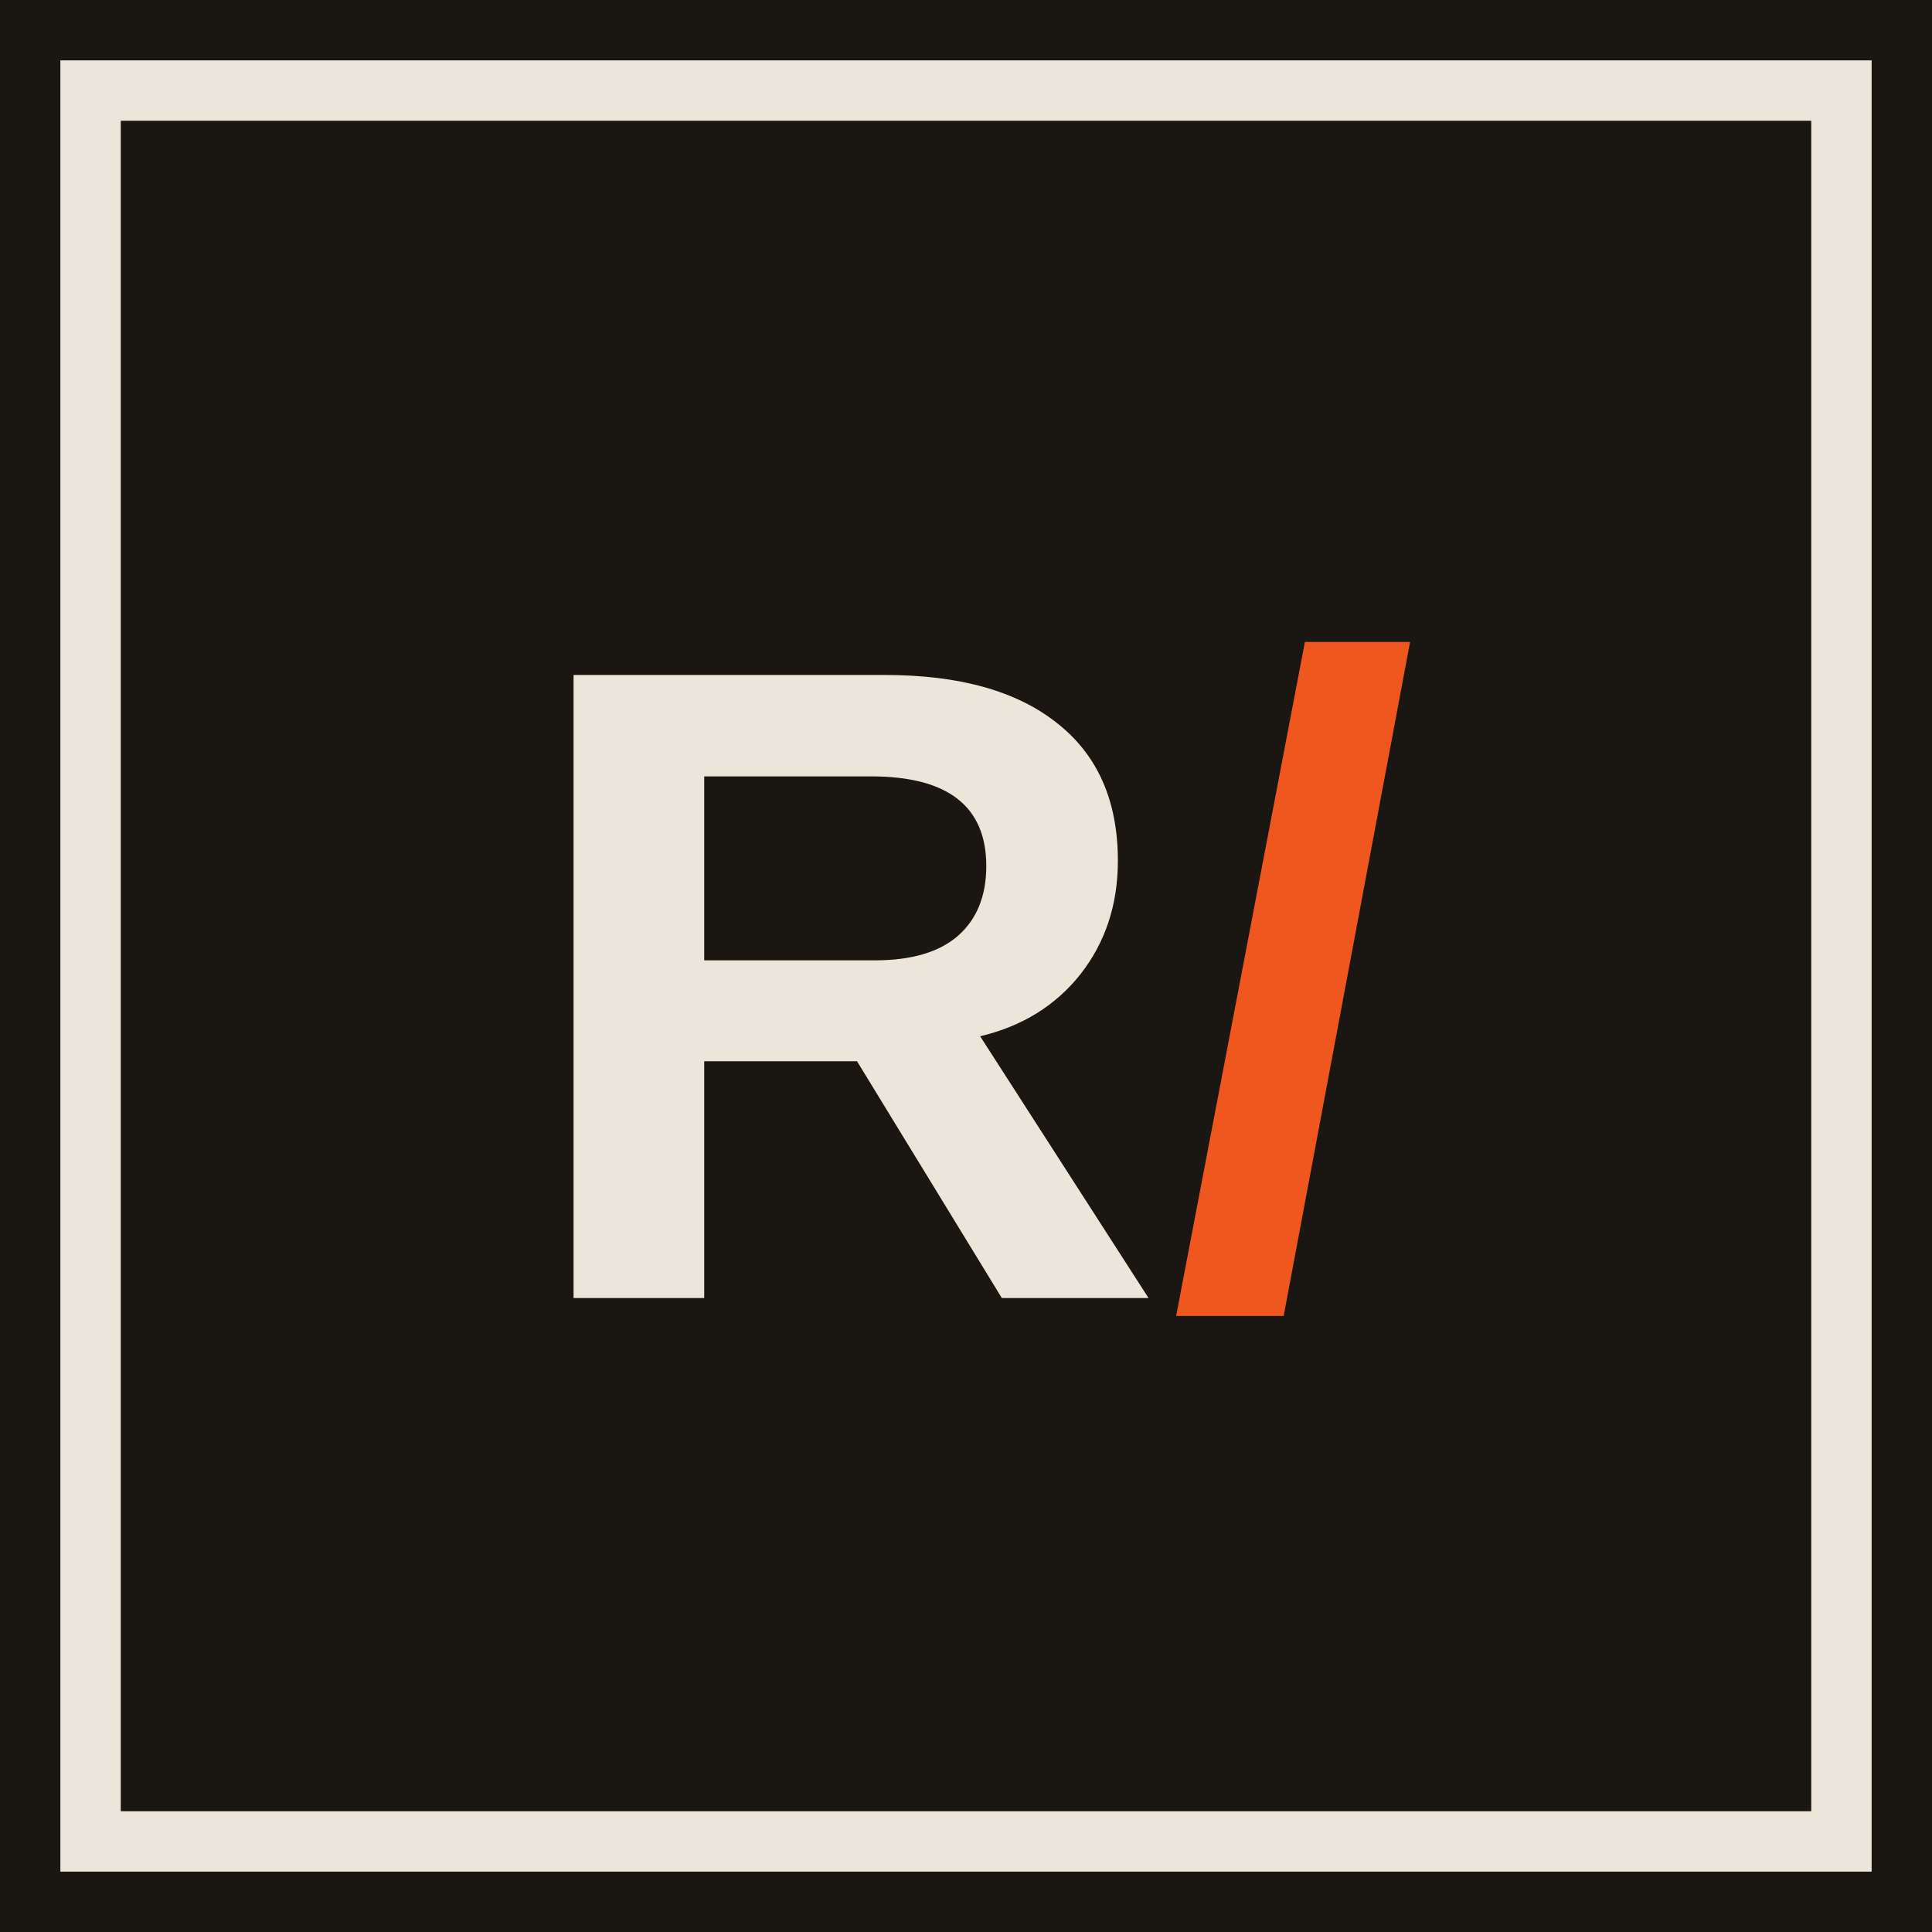
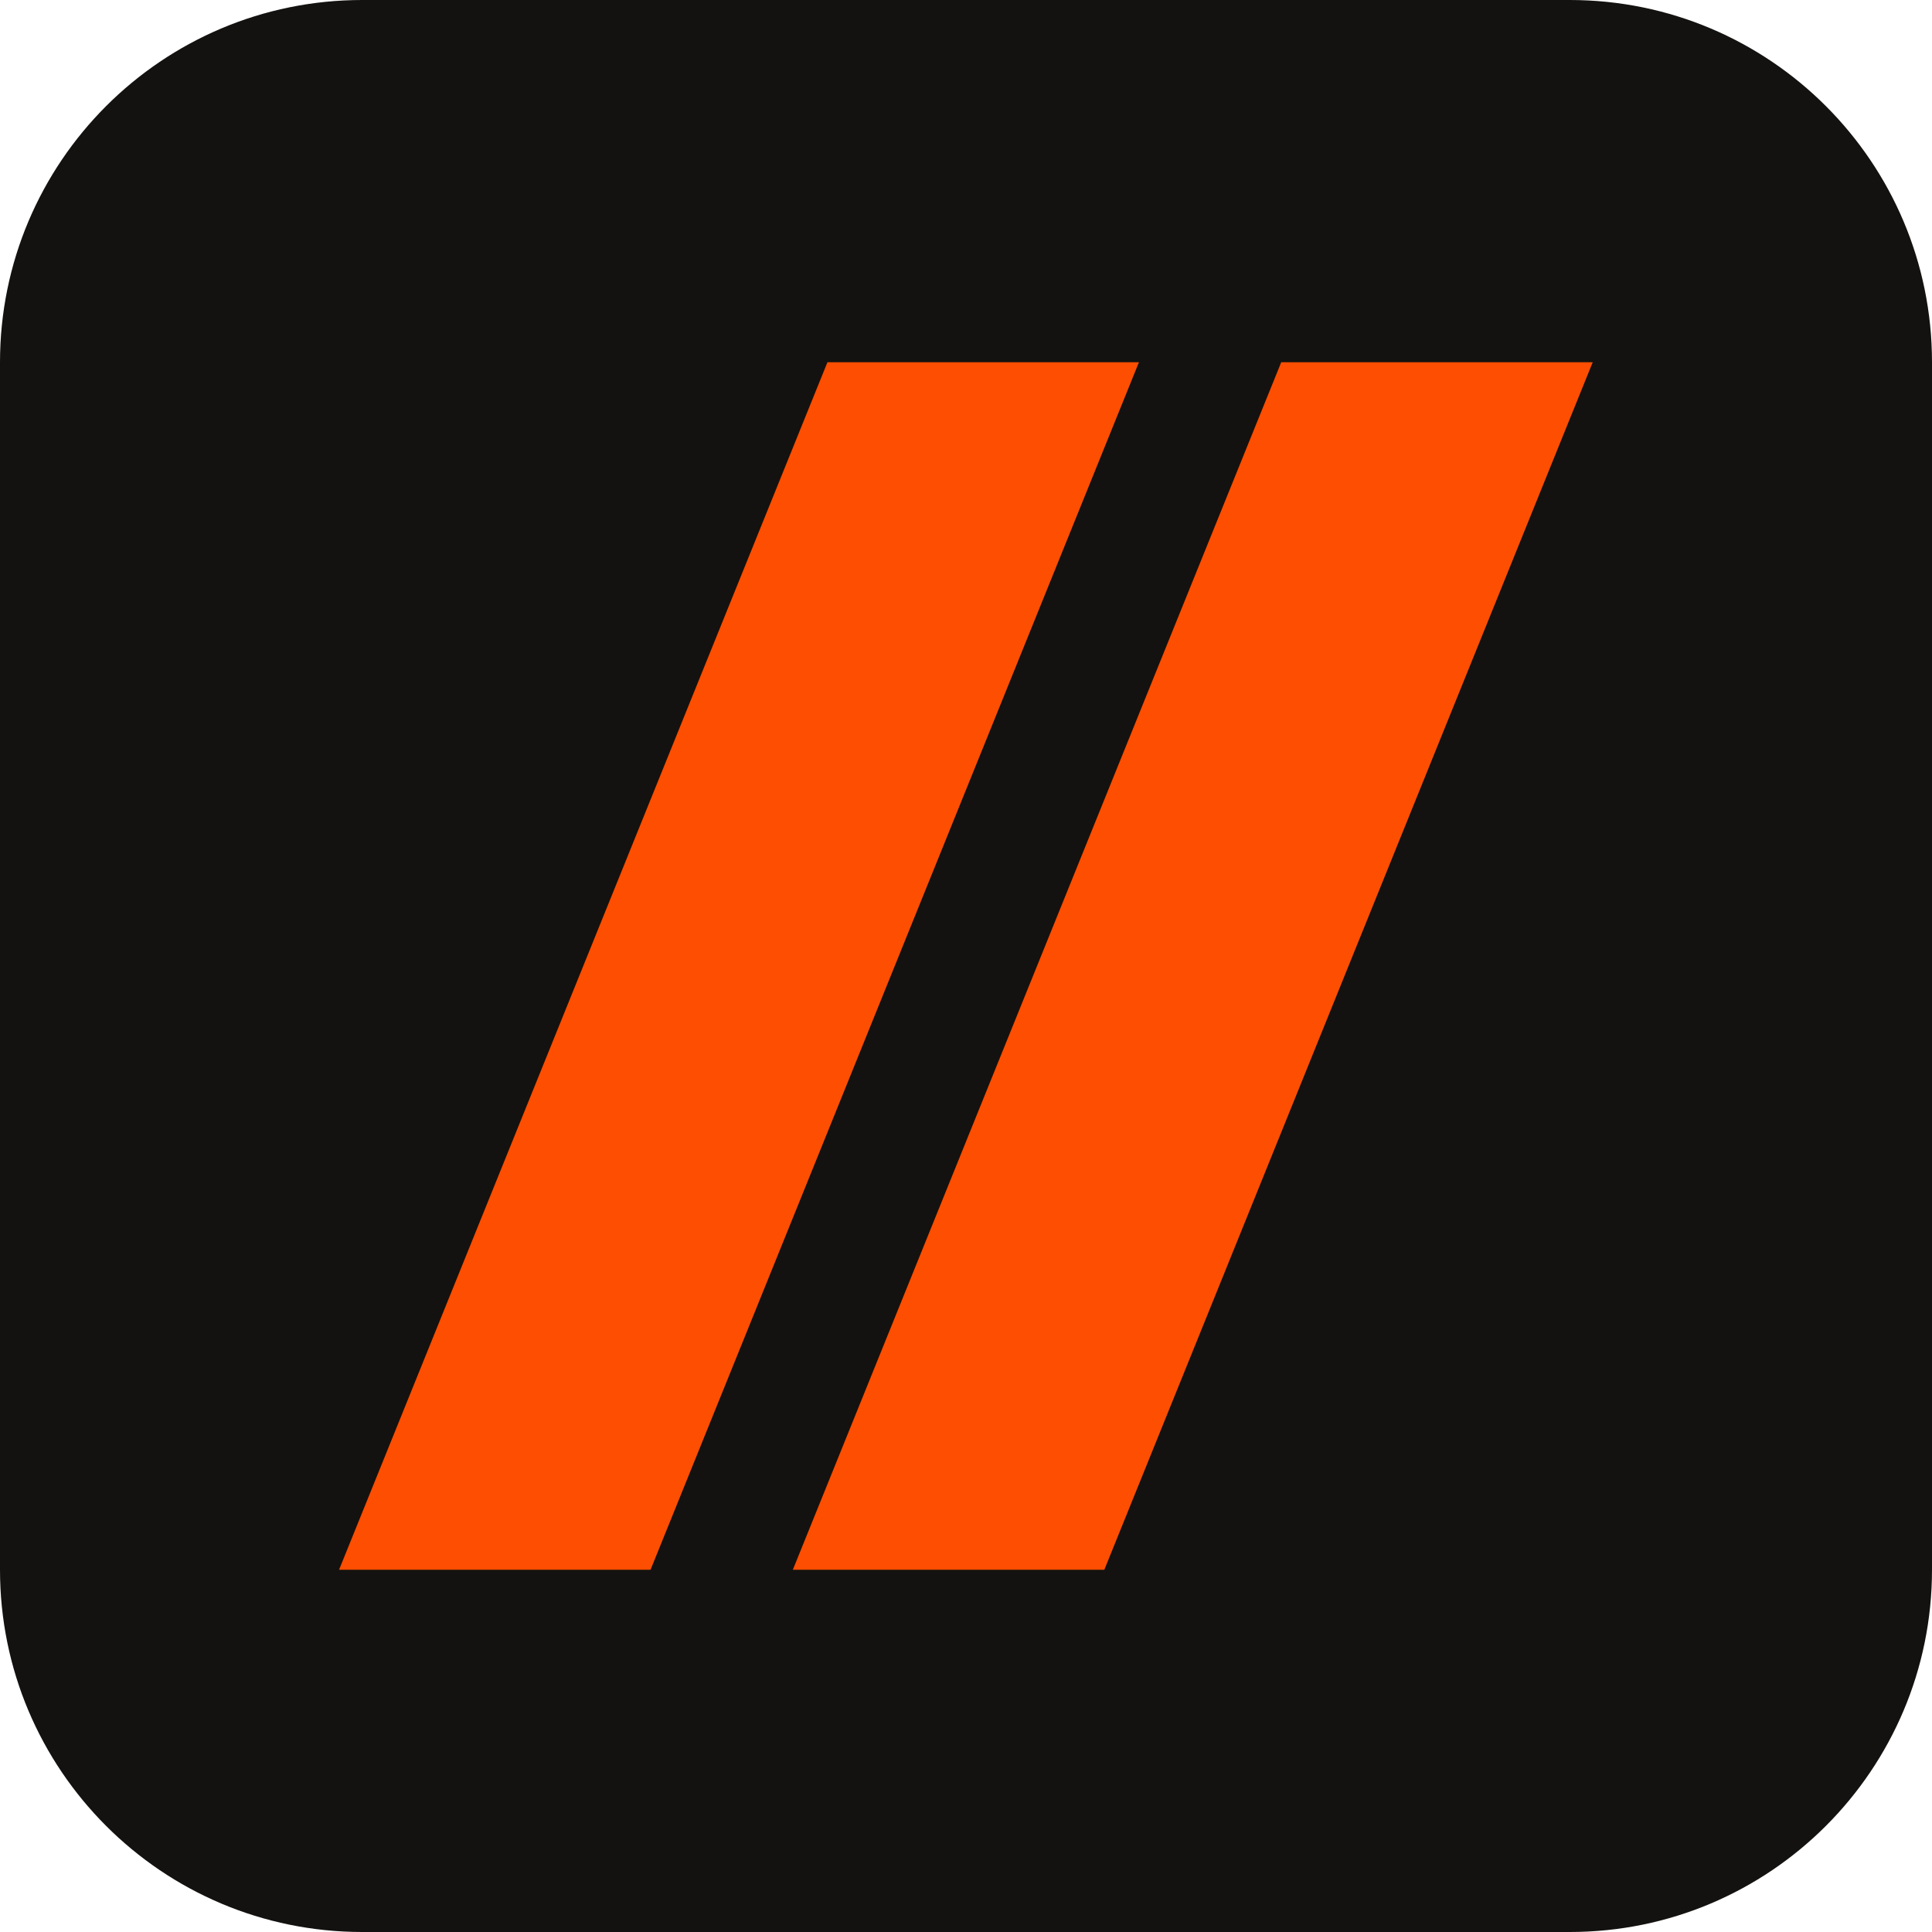
<svg xmlns="http://www.w3.org/2000/svg" viewBox="0 0 64 64">
-   <rect width="64" height="64" fill="#1a1712" />
-   <rect x="3" y="3" width="58" height="58" fill="none" stroke="#ece6da" stroke-width="2" />
-   <text x="32" y="43" font-family="Arial, sans-serif" font-size="30" font-weight="800" text-anchor="middle" fill="#ece6da">R<tspan fill="#f0571f">/</tspan>
-   </text>
+   <rect width="64" height="64" rx="12" fill="#141210" />
+   <path fill="#FE4E01" transform="translate(-76.54 12) scale(0.12739)" d="M816 0H897L770 314H689ZM934 0H1015L888 314H807Z" />
</svg>
